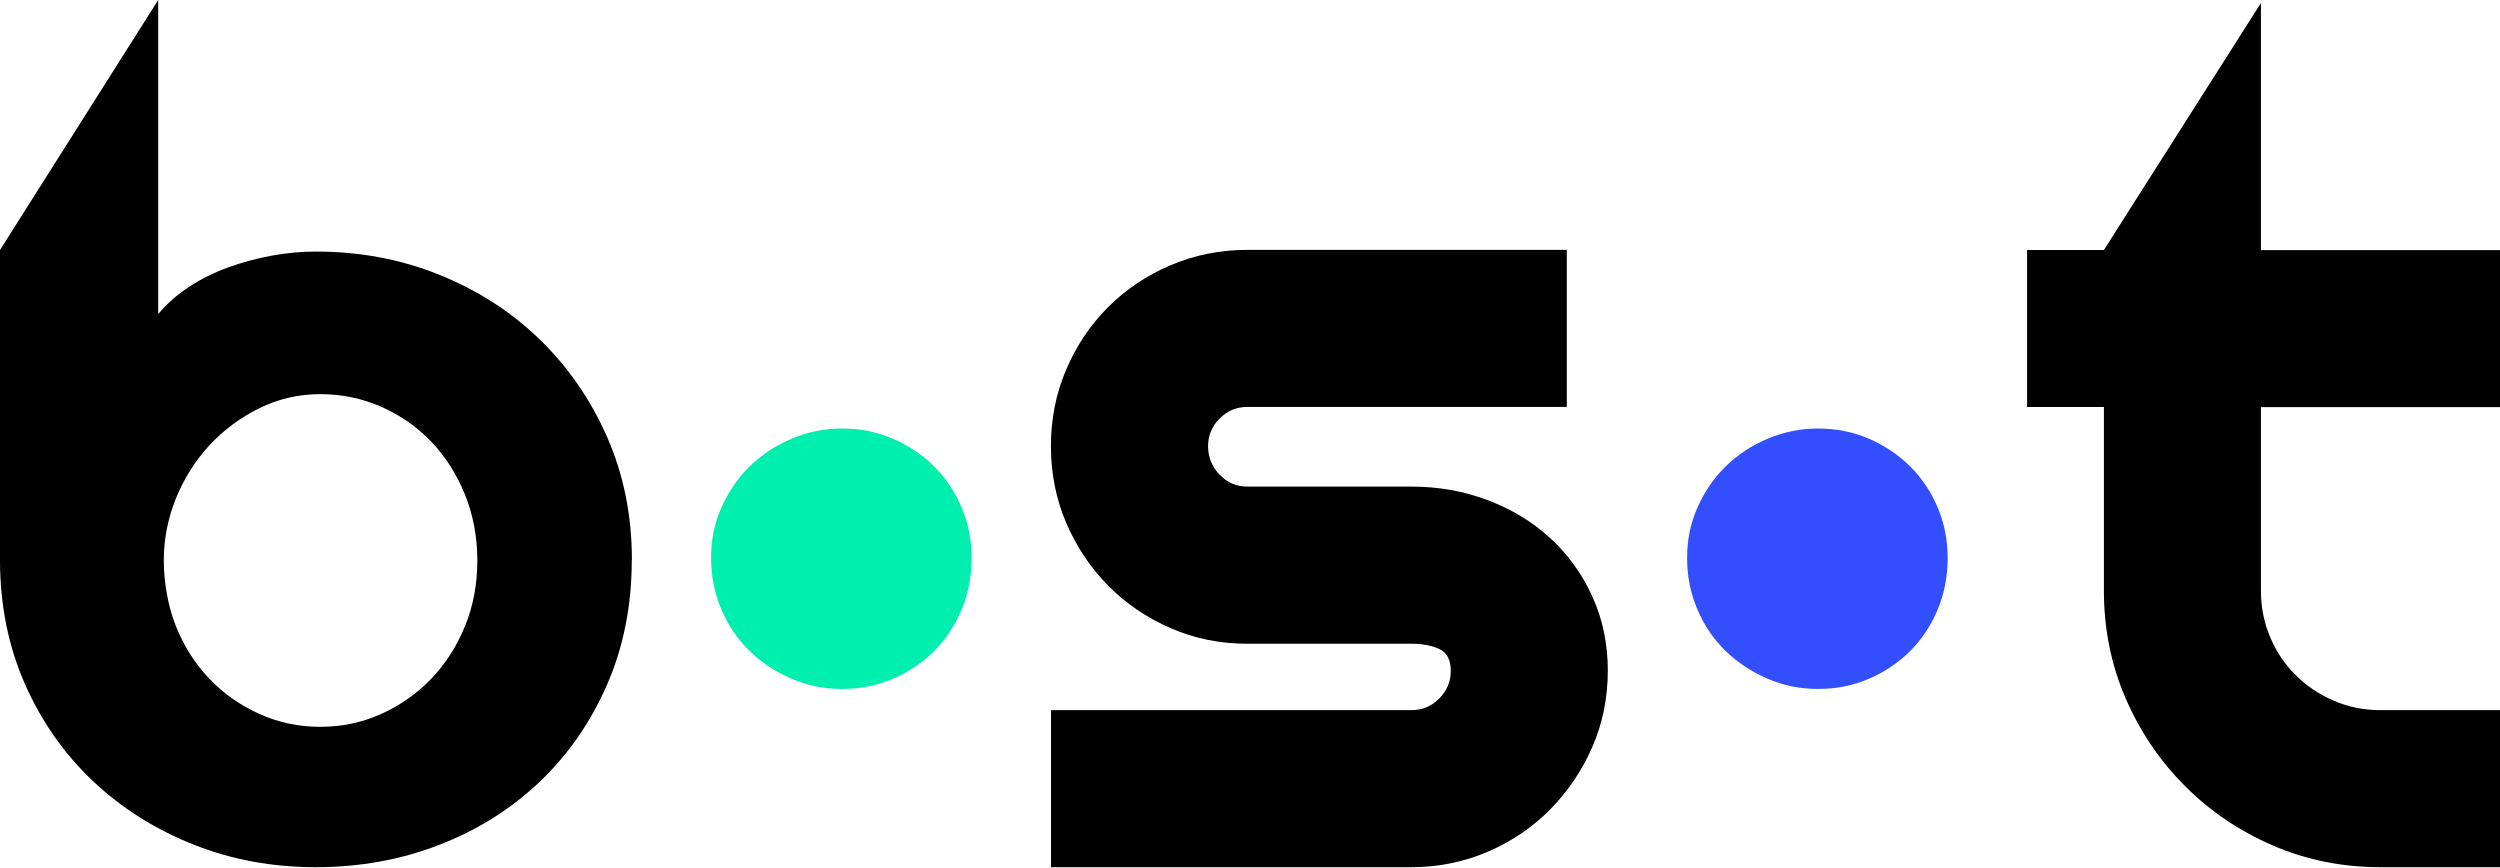
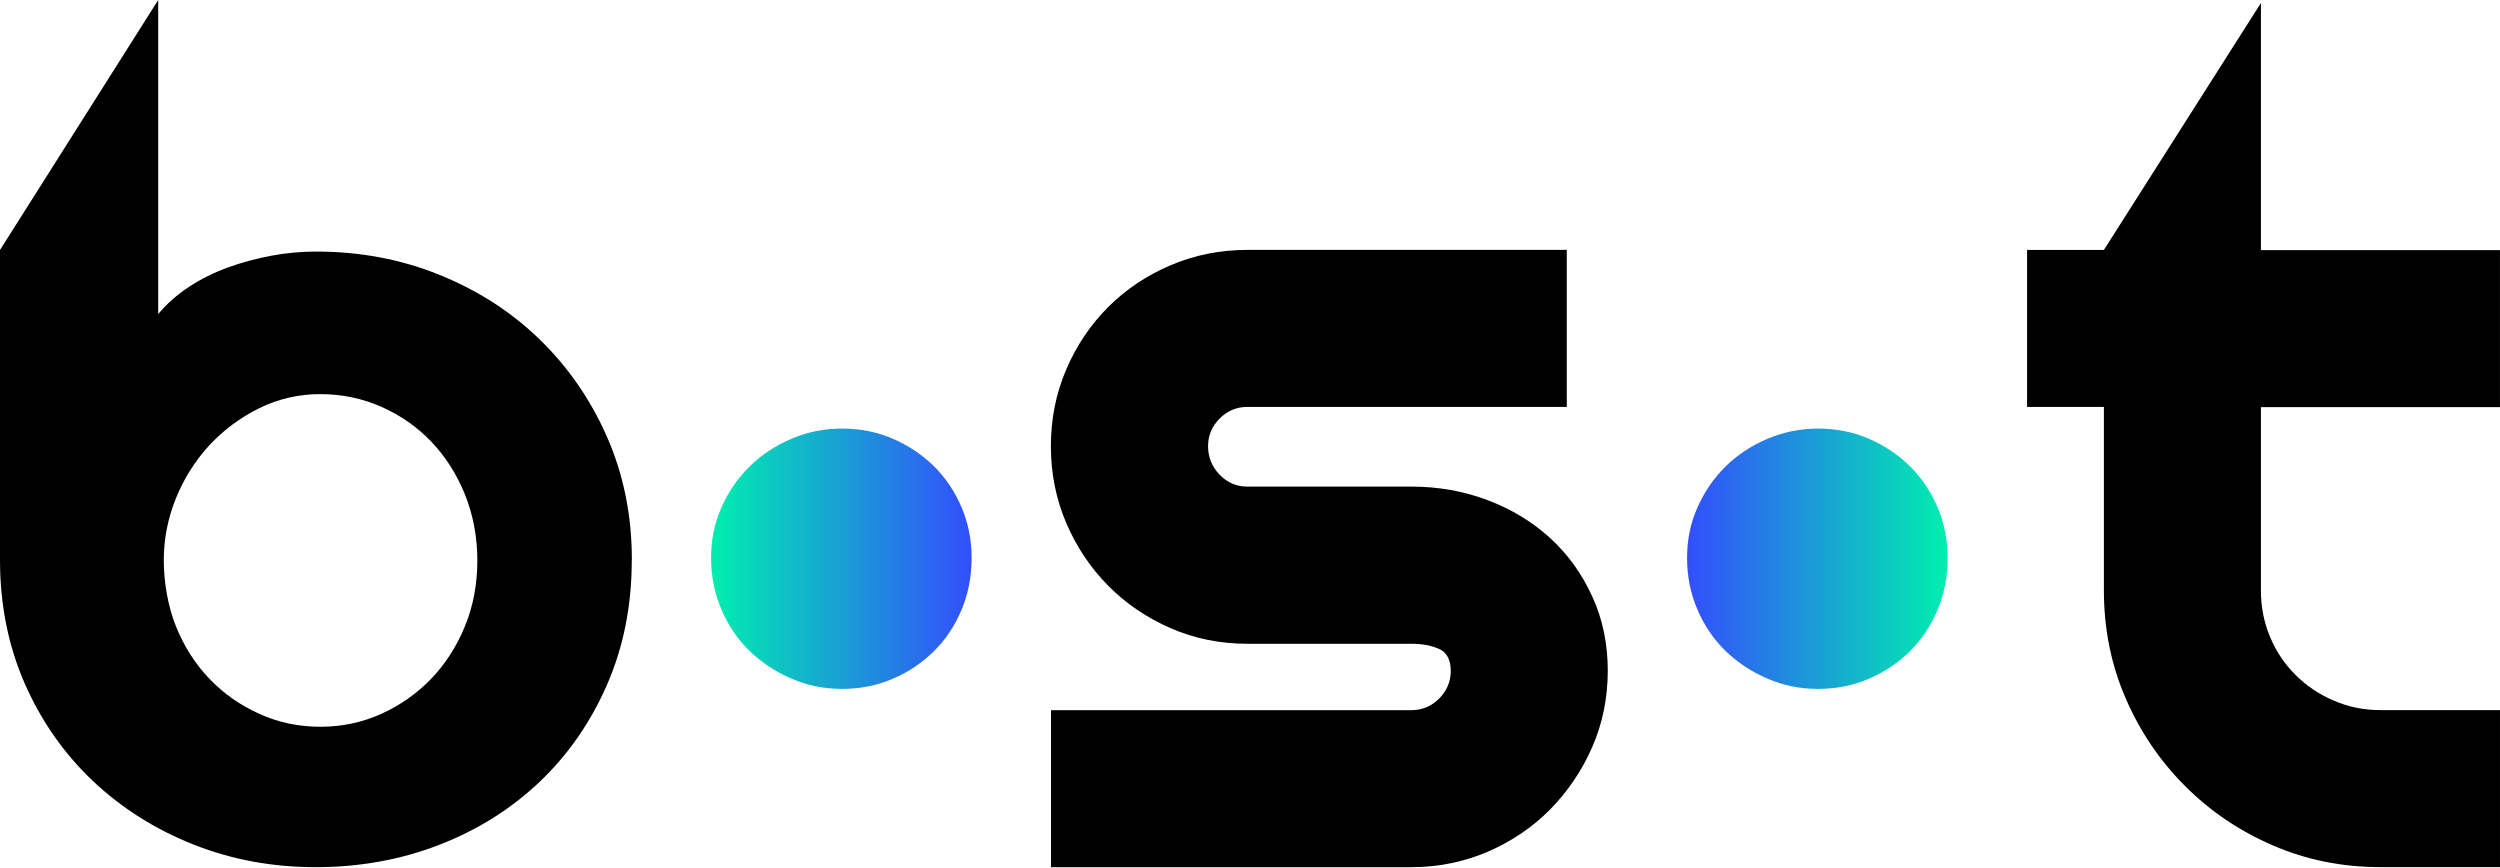
- <svg xmlns="http://www.w3.org/2000/svg" id="Layer_1" version="1.1" viewBox="0 0 1920 666">
+ <svg xmlns="http://www.w3.org/2000/svg" xmlns:xlink="http://www.w3.org/1999/xlink" id="Layer_1" version="1.1" viewBox="0 0 1920 666">
  <defs>
-     <style> .st0 { fill: #00efae; } .st1 { fill: #334efc; } </style>
+     <style>
+       .st0 {
+         fill: url(#linear-gradient1);
+       }
+ 
+       .st1 {
+         fill: url(#linear-gradient);
+       }
+     </style>
+     <linearGradient id="linear-gradient" x1="546.1" y1="1029.09" x2="746.2" y2="1029.09" gradientTransform="translate(0 -600)" gradientUnits="userSpaceOnUse">
+       <stop offset="0" stop-color="#00efae" />
+       <stop offset="1" stop-color="#334efc" />
+     </linearGradient>
+     <linearGradient id="linear-gradient1" x1="1495.78" y1="1029.09" x2="1295.68" y2="1029.09" xlink:href="#linear-gradient" />
  </defs>
-   <path d="M485.2,430c0,35.1-6.4,67.1-19.1,96.1-12.7,29-30,53.8-51.9,74.6-21.9,20.7-47.5,36.8-77,48.2-29.4,11.4-61,17.1-94.7,17.1s-64.8-5.8-94.2-17.5c-29.4-11.7-55.1-28-77.2-48.9-22-20.9-39.4-45.7-52.1-74.6C6.4,496.2,0,464.6,0,430v-238L121.5,0v241.2c6.5-7.8,14.4-14.8,23.7-20.9,9.3-6.1,19.4-11.1,30.2-15,10.8-3.9,22-6.9,33.5-9,11.5-2.1,22.8-3.1,33.7-3.1,33.7,0,65.3,5.9,94.7,17.8,29.4,11.8,55.1,28.3,77,49.5,21.9,21.2,39.2,46.2,51.9,75,12.7,28.8,19.1,60.4,19.1,94.6ZM366.6,430.5c0-18.1-3.2-35-9.5-50.7-6.4-15.7-15-29.2-25.9-40.6-10.9-11.4-23.7-20.3-38.4-26.8-14.6-6.4-30.2-9.7-46.8-9.7s-32.2,3.6-46.8,10.8c-14.6,7.2-27.4,16.7-38.4,28.5-10.9,11.9-19.5,25.5-25.7,40.8-6.2,15.4-9.3,31.2-9.3,47.6s3.1,35,9.3,50.5c6.2,15.5,14.8,29,25.7,40.4,10.9,11.4,23.7,20.4,38.4,27,14.6,6.6,30.2,9.9,46.8,9.9s32.2-3.3,46.8-9.9c14.6-6.6,27.4-15.6,38.4-27,10.9-11.4,19.6-24.9,25.9-40.4,6.4-15.5,9.5-32.3,9.5-50.5Z" />
-   <path d="M1084,666h-276.8v-120.6h276.8c8.3,0,15.4-3,21.3-8.9,5.9-5.9,8.9-13,8.9-21.3s-3-14.2-8.9-16.8c-5.9-2.7-13-4-21.3-4h-126c-21,0-40.7-4-59-12-18.3-8-34.3-18.8-47.9-32.6-13.6-13.7-24.3-29.8-32.2-48.1-7.8-18.3-11.8-38-11.8-59s3.9-40.6,11.8-59c7.8-18.3,18.6-34.3,32.2-47.9,13.6-13.6,29.6-24.3,47.9-32.1,18.3-7.8,38-11.8,59-11.8h245.3v120.6h-245.3c-8.3,0-15.4,3-21.3,8.9-5.9,5.9-8.9,13-8.9,21.3s3,15.9,8.9,21.9c5.9,6.1,13,9.1,21.3,9.1h126c20.7,0,40.2,3.5,58.5,10.4,18.3,6.9,34.3,16.6,47.9,29,13.6,12.4,24.4,27.3,32.4,44.8,8,17.4,12,36.5,12,57.2s-4,40.6-12,58.8c-8,18.2-18.8,34.1-32.4,47.9-13.6,13.7-29.6,24.5-47.9,32.4-18.3,7.8-37.9,11.8-58.5,11.8Z" />
-   <path class="st0" d="M746.2,428.5c0,14-2.5,27.2-7.6,39.5-5.1,12.3-12.1,22.9-21.1,31.9-9,9-19.5,16.1-31.6,21.3-12.1,5.3-25.1,7.9-39.2,7.9s-26.6-2.6-38.9-7.9c-12.3-5.3-23-12.4-32.2-21.3-9.2-9-16.4-19.6-21.6-31.9s-7.9-25.4-7.9-39.5,2.6-26.5,7.9-38.6c5.3-12.1,12.5-22.6,21.6-31.6,9.2-9,19.9-16.1,32.2-21.3,12.3-5.3,25.2-7.9,38.9-7.9s27.1,2.6,39.2,7.9c12.1,5.3,22.6,12.4,31.6,21.3,9,9,16,19.5,21.1,31.6,5.1,12.1,7.6,24.9,7.6,38.6Z" />
-   <path class="st1" d="M1495.8,428.5c0,14-2.5,27.2-7.6,39.5-5.1,12.3-12.1,22.9-21.1,31.9-9,9-19.5,16.1-31.6,21.3-12.1,5.3-25.1,7.9-39.2,7.9s-26.6-2.6-38.9-7.9c-12.3-5.3-23-12.4-32.2-21.3-9.2-9-16.4-19.6-21.6-31.9-5.3-12.3-7.9-25.4-7.9-39.5s2.6-26.5,7.9-38.6c5.3-12.1,12.5-22.6,21.6-31.6,9.2-9,19.9-16.1,32.2-21.3s25.2-7.9,38.9-7.9,27.1,2.6,39.2,7.9c12.1,5.3,22.6,12.4,31.6,21.3,9,9,16,19.5,21.1,31.6,5.1,12.1,7.6,24.9,7.6,38.6Z" />
-   <path d="M1736.4,2.3v189.8h183.6v120.6h-183.6v141c0,12.7,2.4,24.6,7.1,35.7,4.7,11.1,11.2,20.8,19.5,29,8.3,8.3,18,14.9,29.3,19.7,11.2,4.9,23.2,7.3,35.9,7.3h91.8v120.6h-91.8c-29.3,0-56.8-5.5-82.5-16.6-25.7-11.1-48.3-26.3-67.6-45.7-19.4-19.4-34.6-41.9-45.7-67.6-11.1-25.7-16.6-53.2-16.6-82.5v-141h-59v-120.6h59" />
+   <path d="M485.2,430c0,35.1-6.39,67.1-19.1,96.09-12.69,28.99-29.99,53.8-51.9,74.59-21.91,20.7-47.5,36.81-76.99,48.19-29.39,11.4-61,17.11-94.69,17.11s-64.8-5.8-94.19-17.49c-29.39-11.69-55.1-27.99-77.2-48.9-22-20.91-39.4-45.7-52.11-74.59C6.41,496.2,0,464.59,0,430v-238L121.5,0v241.19c6.51-7.8,14.4-14.8,23.69-20.91,9.29-6.11,19.39-11.1,30.2-14.99s22-6.89,33.5-9,22.81-3.09,33.7-3.09c33.7,0,65.3,5.89,94.69,17.8,29.39,11.81,55.1,28.3,76.99,49.5,21.91,21.2,39.21,46.19,51.9,74.99,12.69,28.8,19.1,60.4,19.1,94.6l-.1-.1h0l.02.02ZM366.6,430.5c0-18.11-3.21-35-9.5-50.71-6.39-15.71-15-29.2-25.9-40.61-10.91-11.4-23.69-20.29-38.4-26.8-14.59-6.39-30.2-9.7-46.81-9.7s-32.2,3.61-46.81,10.79c-14.59,7.2-27.4,16.7-38.4,28.49-10.91,11.9-19.51,25.5-25.71,40.8-6.2,15.4-9.29,31.2-9.29,47.6s3.09,35,9.29,50.5c6.2,15.49,14.8,28.99,25.71,40.4s23.69,20.39,38.4,26.99c14.59,6.6,30.2,9.91,46.81,9.91s32.2-3.3,46.81-9.91c14.59-6.6,27.4-15.61,38.4-26.99,10.91-11.4,19.6-24.9,25.9-40.4,6.39-15.49,9.5-32.29,9.5-50.5v.1h0v.04Z" />
+   <path d="M1083.98,666h-276.8v-120.59h276.8c8.29,0,15.4-3,21.29-8.91,5.89-5.91,8.91-13,8.91-21.29s-3-14.21-8.91-16.8c-5.89-2.71-13-3.99-21.29-3.99h-125.99c-21,0-40.7-3.99-59-12-18.3-8.01-34.29-18.8-47.9-32.6-13.59-13.71-24.31-29.8-32.2-48.1-7.8-18.3-11.81-38-11.81-59s3.9-40.61,11.81-59c7.8-18.3,18.6-34.29,32.2-47.9,13.59-13.61,29.61-24.31,47.9-32.1,18.3-7.8,38-11.81,59-11.81h245.3v120.59h-245.3c-8.29,0-15.4,3-21.29,8.91-5.89,5.91-8.91,13-8.91,21.29s3,15.9,8.91,21.91c5.89,6.11,13,9.1,21.29,9.1h125.99c20.7,0,40.2,3.49,58.5,10.41,18.3,6.89,34.29,16.61,47.9,28.99,13.59,12.4,24.4,27.3,32.39,44.79,8.01,17.39,12,36.5,12,57.2s-3.99,40.61-12,58.79c-8.01,18.2-18.8,34.1-32.39,47.9-13.59,13.71-29.61,24.5-47.9,32.39-18.3,7.8-37.9,11.81-58.5,11.81h0v.02Z" />
+   <path class="st1" d="M746.2,428.5c0,14-2.5,27.21-7.6,39.49s-12.1,22.91-21.1,31.89c-9,8.99-19.51,16.11-31.6,21.29-12.1,5.3-25.09,7.89-39.21,7.89s-26.59-2.59-38.9-7.89c-12.31-5.3-23-12.4-32.2-21.29-9.2-9-16.4-19.6-21.6-31.89-5.2-12.31-7.89-25.4-7.89-39.49s2.59-26.5,7.89-38.59c5.3-12.1,12.5-22.6,21.6-31.6,9.2-9,19.89-16.11,32.2-21.29,12.31-5.3,25.19-7.89,38.9-7.89s27.09,2.59,39.21,7.89c12.1,5.3,22.6,12.4,31.6,21.29,9,9,15.99,19.51,21.1,31.6,5.11,12.1,7.6,24.9,7.6,38.59h0Z" />
+   <path class="st0" d="M1495.78,428.5c0,14-2.5,27.21-7.6,39.49-5.11,12.29-12.1,22.91-21.1,31.89-9,9-19.51,16.11-31.6,21.29-12.1,5.3-25.09,7.89-39.21,7.89s-26.59-2.59-38.9-7.89c-12.31-5.3-23-12.4-32.2-21.29-9.2-9-16.4-19.6-21.6-31.89-5.3-12.31-7.89-25.4-7.89-39.49s2.59-26.5,7.89-38.59,12.5-22.6,21.6-31.6c9.2-9,19.89-16.11,32.2-21.29s25.19-7.89,38.9-7.89,27.09,2.59,39.21,7.89c12.1,5.3,22.6,12.4,31.6,21.29,9,9,15.99,19.51,21.1,31.6s7.6,24.9,7.6,38.59h0Z" />
+   <path d="M1736.39,2.3v189.79h183.59v120.59h-183.59v141c0,12.69,2.4,24.59,7.1,35.69s11.19,20.79,19.51,28.99c8.29,8.29,17.99,14.9,29.3,19.7,11.19,4.9,23.19,7.3,35.9,7.3h91.79v120.59h-91.79c-29.3,0-56.79-5.49-82.5-16.61-25.71-11.1-48.31-26.3-67.6-45.7-19.39-19.39-34.6-41.89-45.7-67.6-11.1-25.71-16.61-53.2-16.61-82.5v-141h-59v-120.59h59" />
</svg>
